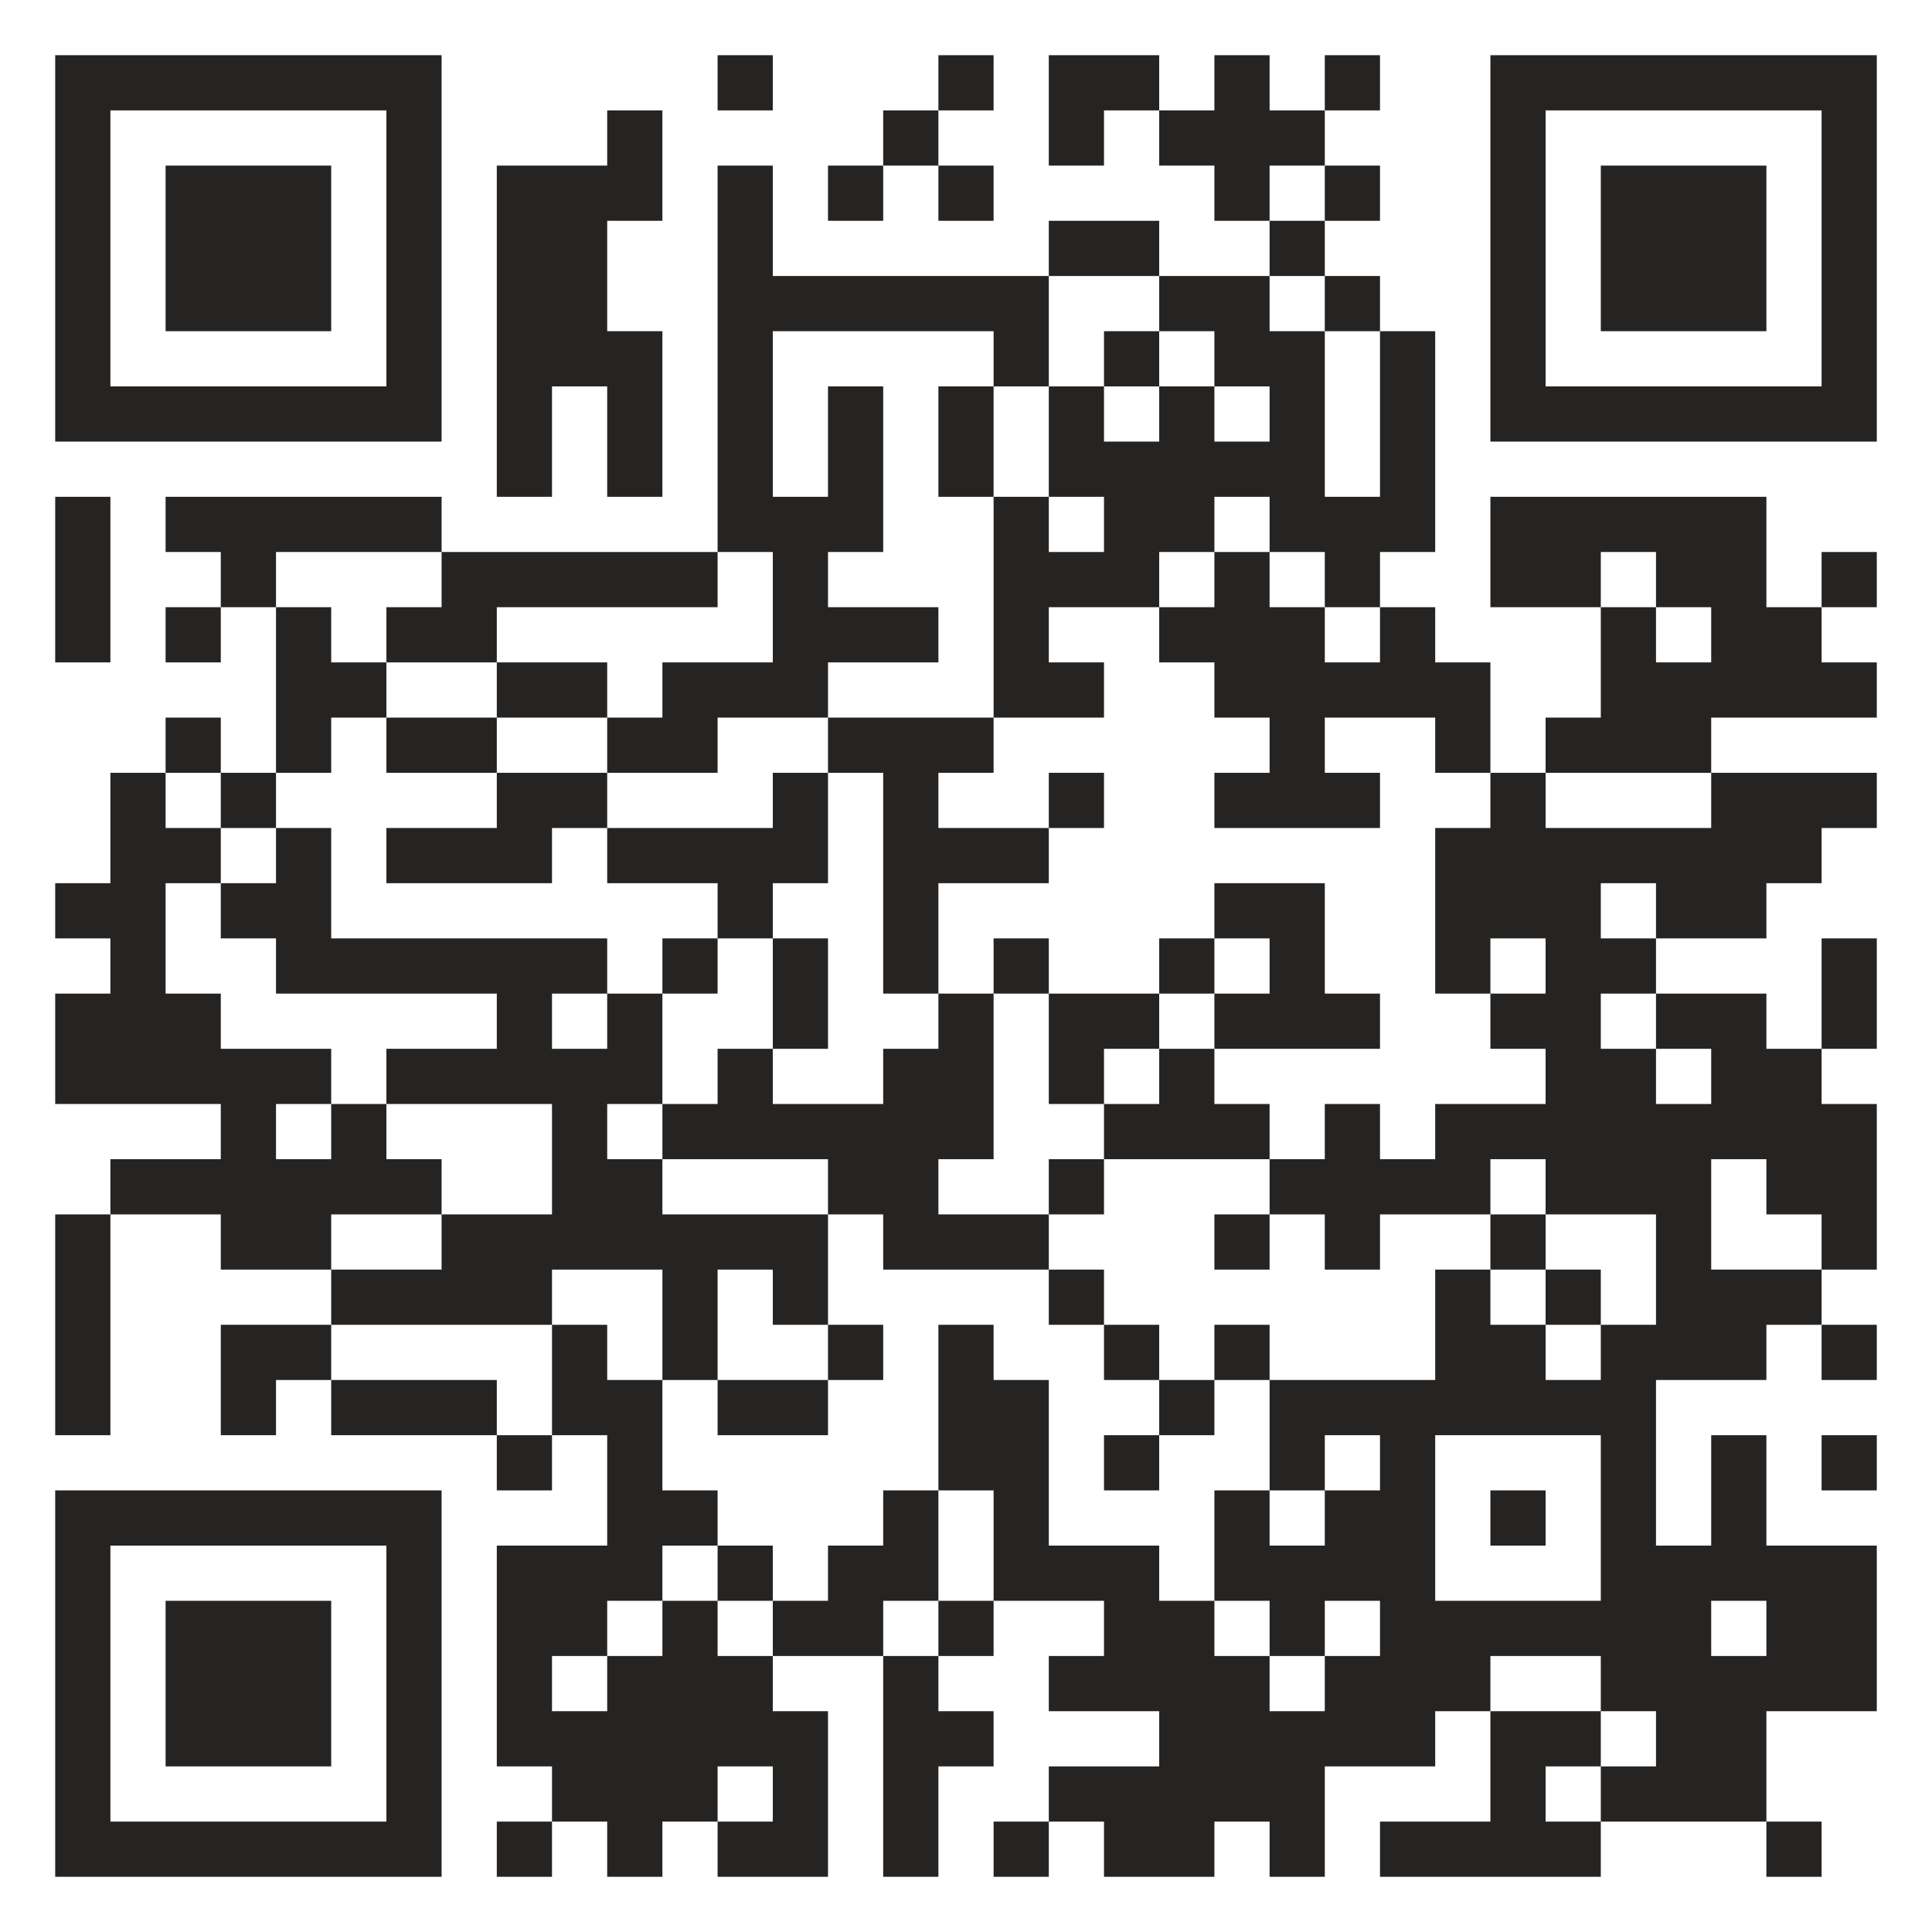
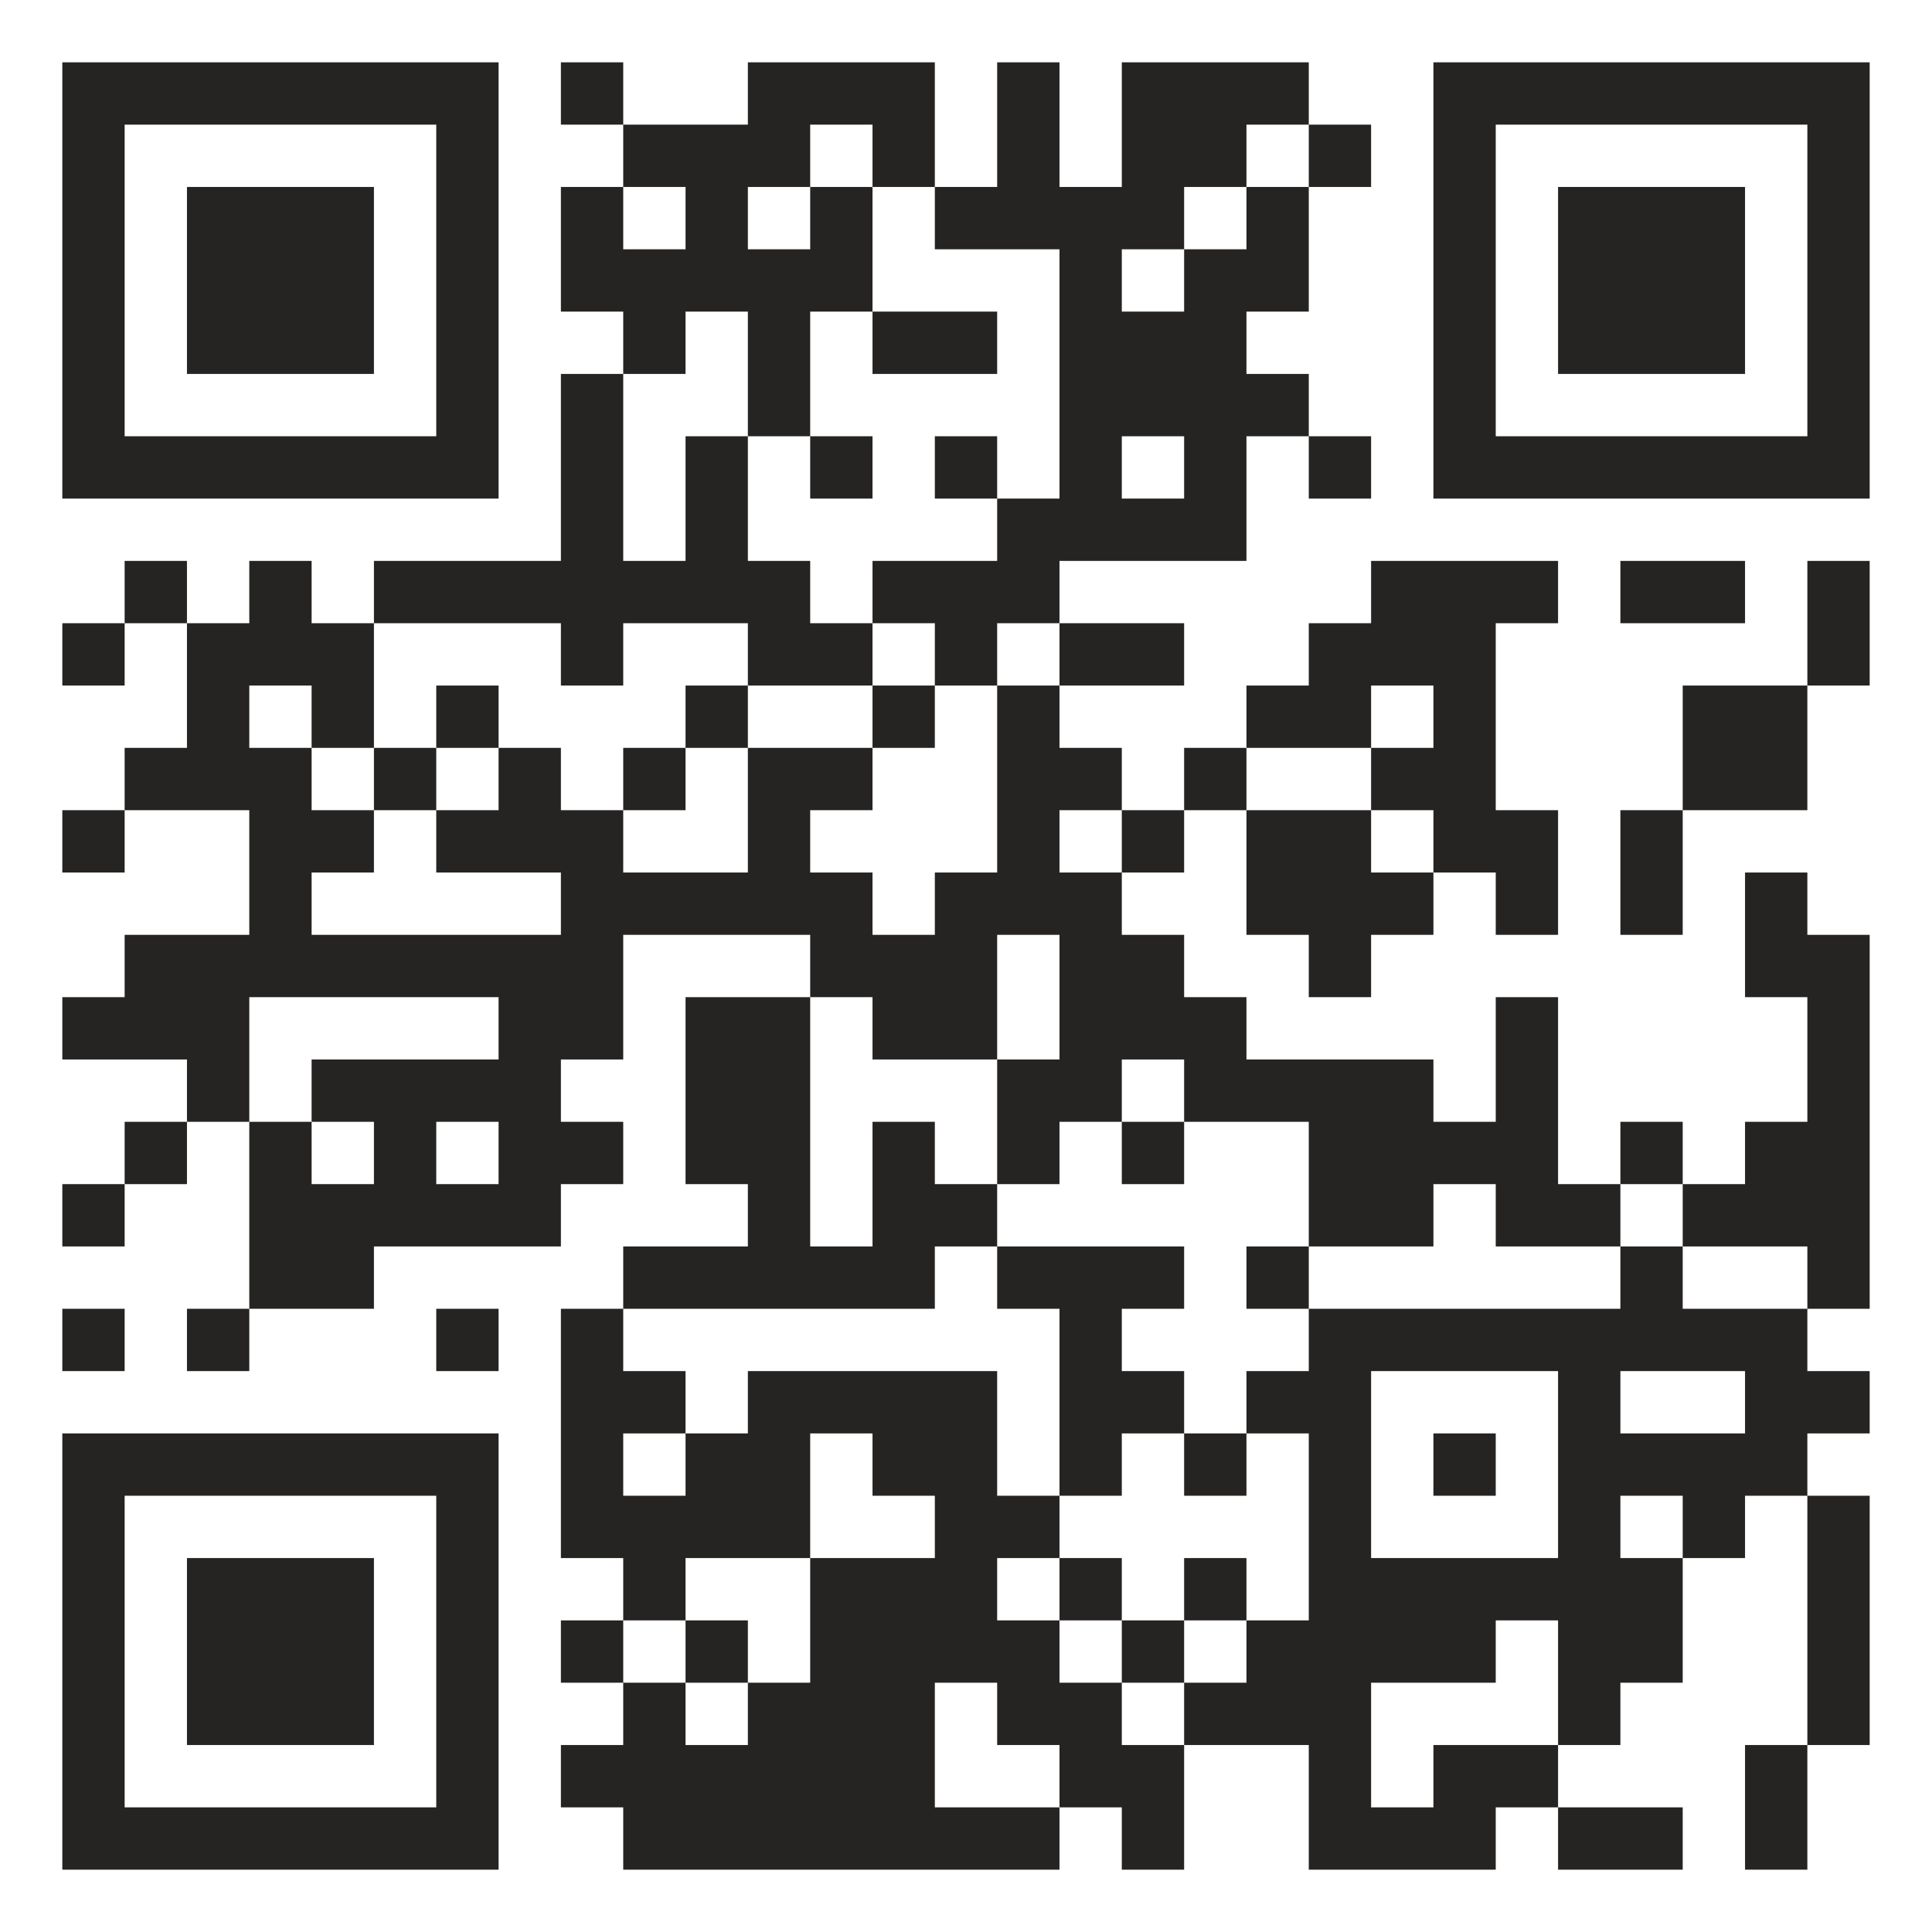
- <svg xmlns="http://www.w3.org/2000/svg" width="280" height="280" class="segno">
-   <path transform="scale(8)" class="qrline" stroke="#262422" d="M1 1.5h7m5 0h1m3 0h1m1 0h2m1 0h1m1 0h1m2 0h7m-33 1h1m5 0h1m3 0h1m4 0h1m2 0h1m1 0h3m3 0h1m5 0h1m-33 1h1m1 0h3m1 0h1m1 0h3m1 0h1m1 0h1m1 0h1m4 0h1m1 0h1m2 0h1m1 0h3m1 0h1m-33 1h1m1 0h3m1 0h1m1 0h2m2 0h1m5 0h2m2 0h1m3 0h1m1 0h3m1 0h1m-33 1h1m1 0h3m1 0h1m1 0h2m2 0h6m2 0h2m1 0h1m2 0h1m1 0h3m1 0h1m-33 1h1m5 0h1m1 0h3m1 0h1m4 0h1m1 0h1m1 0h2m1 0h1m1 0h1m5 0h1m-33 1h7m1 0h1m1 0h1m1 0h1m1 0h1m1 0h1m1 0h1m1 0h1m1 0h1m1 0h1m1 0h7m-25 1h1m1 0h1m1 0h1m1 0h1m1 0h1m1 0h5m1 0h1m-25 1h1m1 0h5m5 0h3m2 0h1m1 0h2m1 0h3m1 0h5m-31 1h1m2 0h1m3 0h5m1 0h1m3 0h3m1 0h1m1 0h1m2 0h2m1 0h2m1 0h1m-33 1h1m1 0h1m1 0h1m1 0h2m5 0h3m1 0h1m2 0h3m1 0h1m3 0h1m1 0h2m-28 1h2m2 0h2m1 0h3m3 0h2m2 0h5m2 0h5m-31 1h1m1 0h1m1 0h2m2 0h2m2 0h3m5 0h1m2 0h1m1 0h3m-29 1h1m1 0h1m4 0h2m3 0h1m1 0h1m2 0h1m2 0h3m2 0h1m3 0h3m-32 1h2m1 0h1m1 0h3m1 0h4m1 0h3m7 0h7m-32 1h2m1 0h2m7 0h1m2 0h1m5 0h2m2 0h3m1 0h2m-30 1h1m2 0h6m1 0h1m1 0h1m1 0h1m1 0h1m2 0h1m1 0h1m2 0h1m1 0h2m3 0h1m-33 1h3m5 0h1m1 0h1m2 0h1m2 0h1m1 0h2m1 0h3m2 0h2m1 0h2m1 0h1m-33 1h5m1 0h5m1 0h1m2 0h2m1 0h1m1 0h1m6 0h2m1 0h2m-29 1h1m1 0h1m3 0h1m1 0h6m2 0h3m1 0h1m1 0h8m-32 1h6m2 0h2m3 0h2m2 0h1m3 0h4m1 0h3m1 0h2m-33 1h1m2 0h2m2 0h7m1 0h3m3 0h1m1 0h1m2 0h1m2 0h1m2 0h1m-33 1h1m4 0h4m2 0h1m1 0h1m4 0h1m6 0h1m1 0h1m1 0h3m-32 1h1m2 0h2m4 0h1m1 0h1m2 0h1m1 0h1m2 0h1m1 0h1m3 0h2m1 0h3m1 0h1m-33 1h1m2 0h1m1 0h3m1 0h2m1 0h2m2 0h2m2 0h1m1 0h7m-21 1h1m1 0h1m5 0h2m1 0h1m2 0h1m1 0h1m3 0h1m1 0h1m1 0h1m-33 1h7m3 0h2m3 0h1m1 0h1m3 0h1m1 0h2m1 0h1m1 0h1m1 0h1m-31 1h1m5 0h1m1 0h3m1 0h1m1 0h2m1 0h3m1 0h4m3 0h5m-33 1h1m1 0h3m1 0h1m1 0h2m1 0h1m1 0h2m1 0h1m2 0h2m1 0h1m1 0h6m1 0h2m-33 1h1m1 0h3m1 0h1m1 0h1m1 0h3m2 0h1m2 0h4m1 0h3m2 0h5m-33 1h1m1 0h3m1 0h1m1 0h6m1 0h2m3 0h5m1 0h2m1 0h2m-31 1h1m5 0h1m2 0h3m1 0h1m1 0h1m2 0h5m3 0h1m1 0h3m-31 1h7m1 0h1m1 0h1m1 0h2m1 0h1m1 0h1m1 0h2m1 0h1m1 0h4m3 0h1" />
+ <svg xmlns="http://www.w3.org/2000/svg" width="248" height="248" class="segno">
+   <path transform="scale(8)" class="qrline" stroke="#262422" d="M1 1.5h7m1 0h1m2 0h3m1 0h1m1 0h3m2 0h7m-29 1h1m5 0h1m2 0h3m1 0h1m1 0h1m1 0h2m1 0h1m1 0h1m5 0h1m-29 1h1m1 0h3m1 0h1m1 0h1m1 0h1m1 0h1m1 0h4m1 0h1m2 0h1m1 0h3m1 0h1m-29 1h1m1 0h3m1 0h1m1 0h5m3 0h1m1 0h2m2 0h1m1 0h3m1 0h1m-29 1h1m1 0h3m1 0h1m2 0h1m1 0h1m1 0h2m1 0h3m3 0h1m1 0h3m1 0h1m-29 1h1m5 0h1m1 0h1m2 0h1m4 0h4m2 0h1m5 0h1m-29 1h7m1 0h1m1 0h1m1 0h1m1 0h1m1 0h1m1 0h1m1 0h1m1 0h7m-21 1h1m1 0h1m4 0h4m-18 1h1m1 0h1m1 0h7m1 0h3m5 0h3m1 0h2m1 0h1m-29 1h1m1 0h3m3 0h1m2 0h2m1 0h1m1 0h2m2 0h3m5 0h1m-27 1h1m1 0h1m1 0h1m3 0h1m2 0h1m1 0h1m3 0h2m1 0h1m3 0h2m-27 1h3m1 0h1m1 0h1m1 0h1m1 0h2m2 0h2m1 0h1m2 0h2m3 0h2m-28 1h1m2 0h2m1 0h3m2 0h1m3 0h1m1 0h1m1 0h2m1 0h2m1 0h1m-23 1h1m4 0h5m1 0h3m2 0h3m1 0h1m1 0h1m1 0h1m-27 1h8m3 0h3m1 0h2m2 0h1m6 0h2m-29 1h3m4 0h2m1 0h2m1 0h2m1 0h3m4 0h1m4 0h1m-27 1h1m1 0h4m2 0h2m3 0h2m1 0h4m1 0h1m4 0h1m-28 1h1m1 0h1m1 0h1m1 0h2m1 0h2m1 0h1m1 0h1m1 0h1m2 0h4m1 0h1m1 0h2m-29 1h1m2 0h5m3 0h1m1 0h2m5 0h2m1 0h2m1 0h3m-26 1h2m4 0h5m1 0h3m1 0h1m5 0h1m2 0h1m-29 1h1m1 0h1m3 0h1m1 0h1m7 0h1m3 0h8m-20 1h2m1 0h4m1 0h2m1 0h2m3 0h1m2 0h2m-29 1h7m1 0h1m1 0h2m1 0h2m1 0h1m1 0h1m1 0h1m1 0h1m1 0h4m-28 1h1m5 0h1m1 0h4m2 0h2m4 0h1m3 0h1m1 0h1m1 0h1m-29 1h1m1 0h3m1 0h1m2 0h1m2 0h3m1 0h1m1 0h1m1 0h6m2 0h1m-29 1h1m1 0h3m1 0h1m1 0h1m1 0h1m1 0h4m1 0h1m1 0h4m1 0h2m2 0h1m-29 1h1m1 0h3m1 0h1m2 0h1m1 0h3m1 0h2m1 0h3m3 0h1m3 0h1m-29 1h1m5 0h1m1 0h6m2 0h2m2 0h1m1 0h2m3 0h1m-28 1h7m2 0h7m1 0h1m2 0h3m1 0h2m1 0h1" />
</svg>
